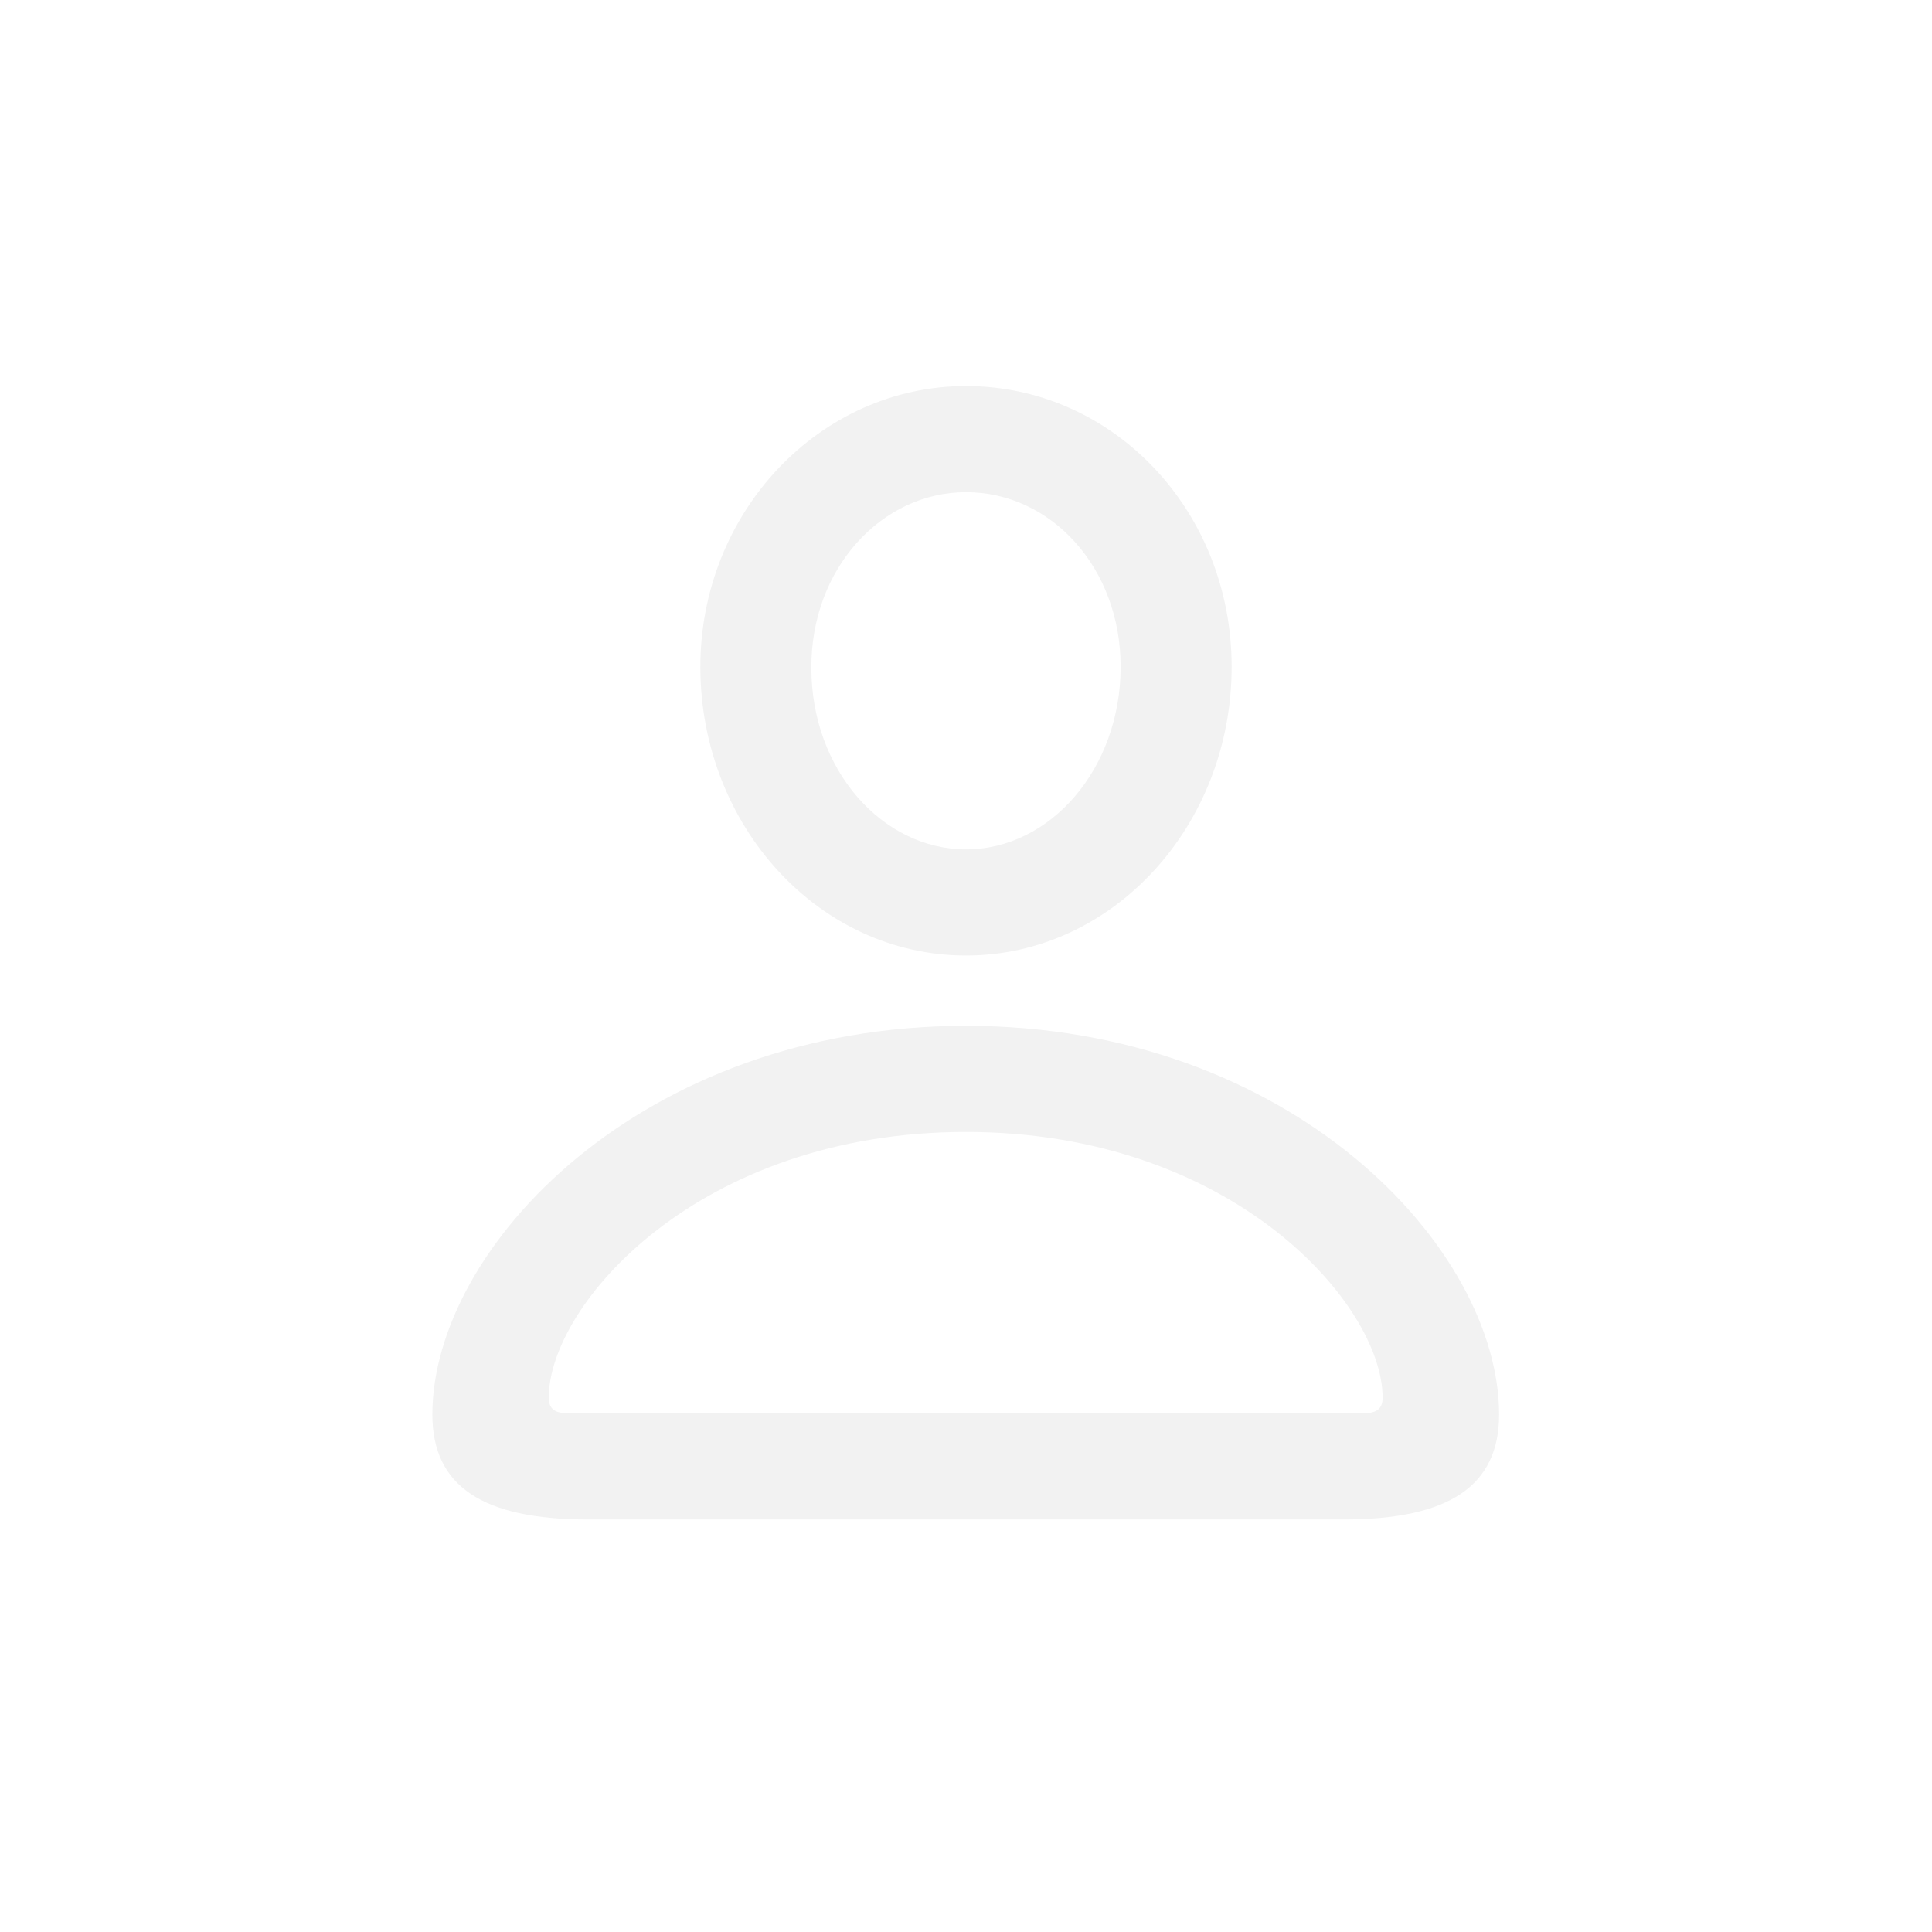
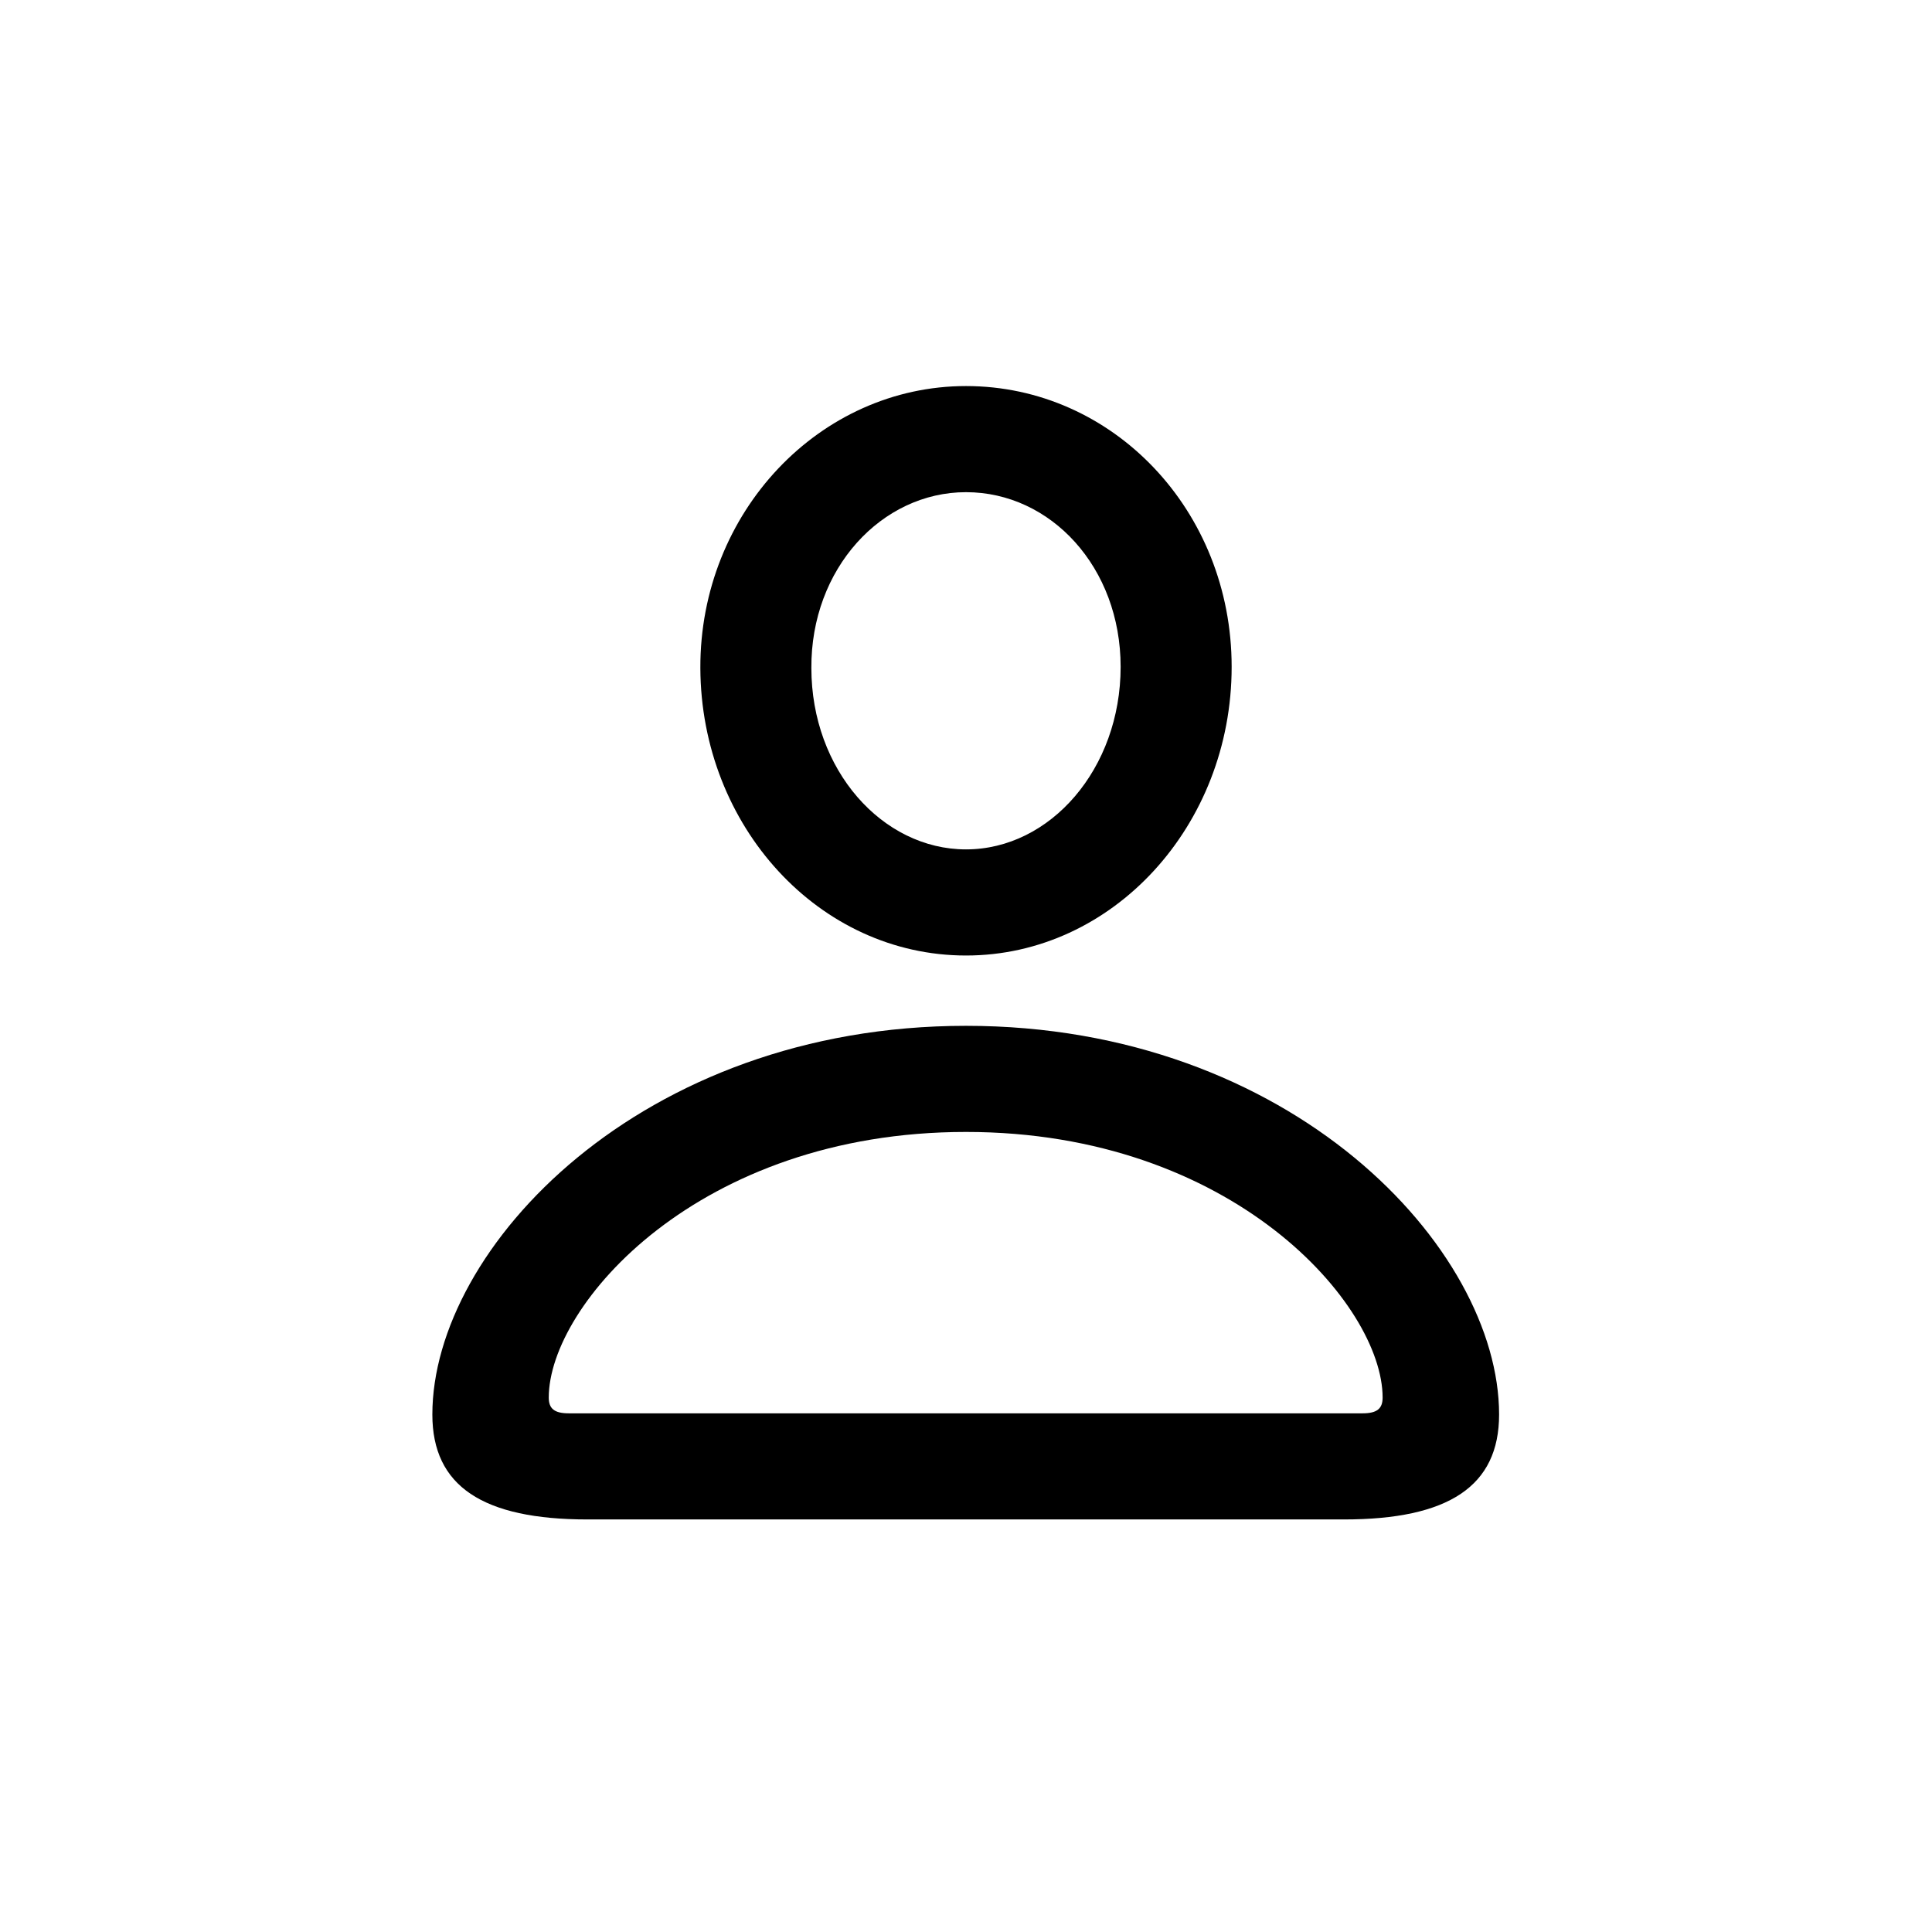
<svg xmlns="http://www.w3.org/2000/svg" width="28" height="28" viewBox="0 0 28 28" fill="none">
-   <path d="M14 13.848C16.127 13.848 17.85 11.967 17.85 9.664C17.85 7.396 16.127 5.595 14 5.595C11.882 5.595 10.142 7.423 10.15 9.682C10.159 11.976 11.873 13.848 14 13.848ZM14 12.31C12.787 12.31 11.759 11.158 11.759 9.682C11.75 8.24 12.778 7.133 14 7.133C15.23 7.133 16.241 8.223 16.241 9.664C16.241 11.141 15.222 12.31 14 12.31ZM8.516 22.021H19.476C20.996 22.021 21.726 21.538 21.726 20.501C21.726 18.084 18.711 14.867 14 14.867C9.289 14.867 6.266 18.084 6.266 20.501C6.266 21.538 6.995 22.021 8.516 22.021ZM8.243 20.483C8.032 20.483 7.953 20.413 7.953 20.255C7.953 18.91 10.124 16.405 14 16.405C17.867 16.405 20.038 18.91 20.038 20.255C20.038 20.413 19.959 20.483 19.748 20.483H8.243Z" fill="#F2F2F2" />
+   <path d="M14 13.848C16.127 13.848 17.85 11.967 17.85 9.664C17.85 7.396 16.127 5.595 14 5.595C11.882 5.595 10.142 7.423 10.15 9.682C10.159 11.976 11.873 13.848 14 13.848ZM14 12.31C12.787 12.31 11.759 11.158 11.759 9.682C11.75 8.24 12.778 7.133 14 7.133C15.23 7.133 16.241 8.223 16.241 9.664C16.241 11.141 15.222 12.31 14 12.31ZM8.516 22.021H19.476C20.996 22.021 21.726 21.538 21.726 20.501C21.726 18.084 18.711 14.867 14 14.867C9.289 14.867 6.266 18.084 6.266 20.501C6.266 21.538 6.995 22.021 8.516 22.021ZM8.243 20.483C8.032 20.483 7.953 20.413 7.953 20.255C7.953 18.91 10.124 16.405 14 16.405C17.867 16.405 20.038 18.91 20.038 20.255C20.038 20.413 19.959 20.483 19.748 20.483H8.243Z" fill="currentColor" />
</svg>
